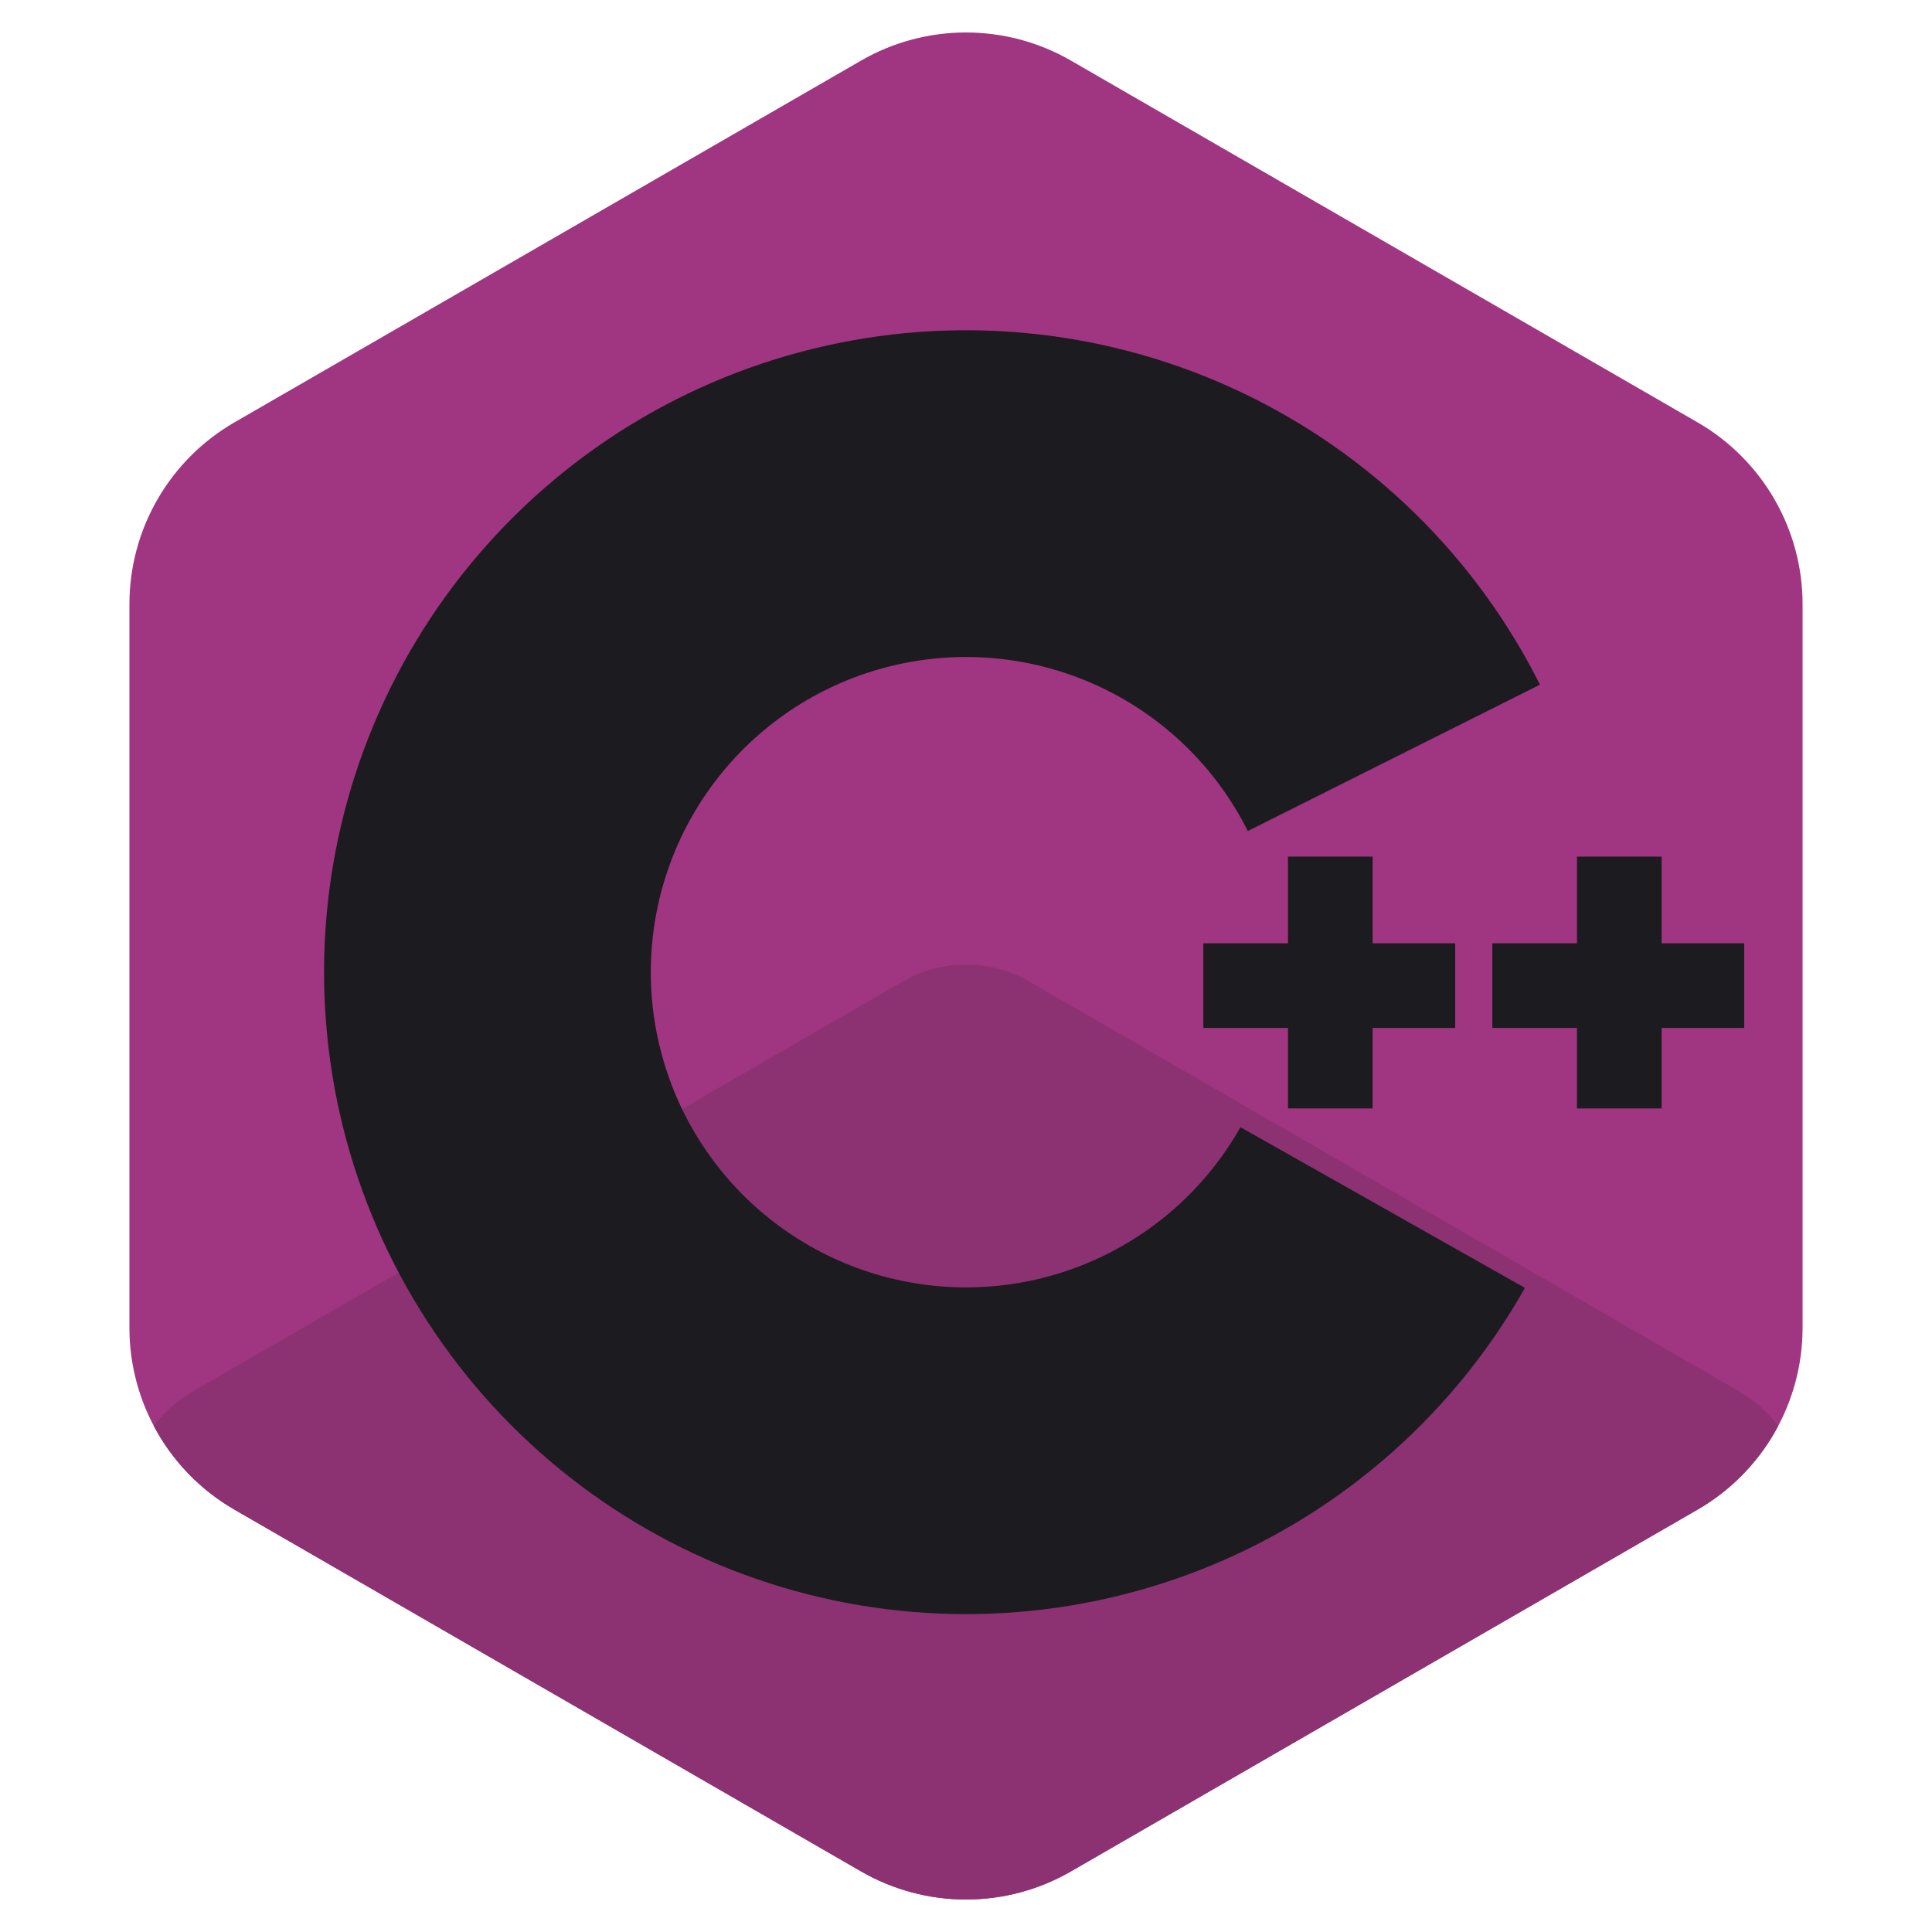
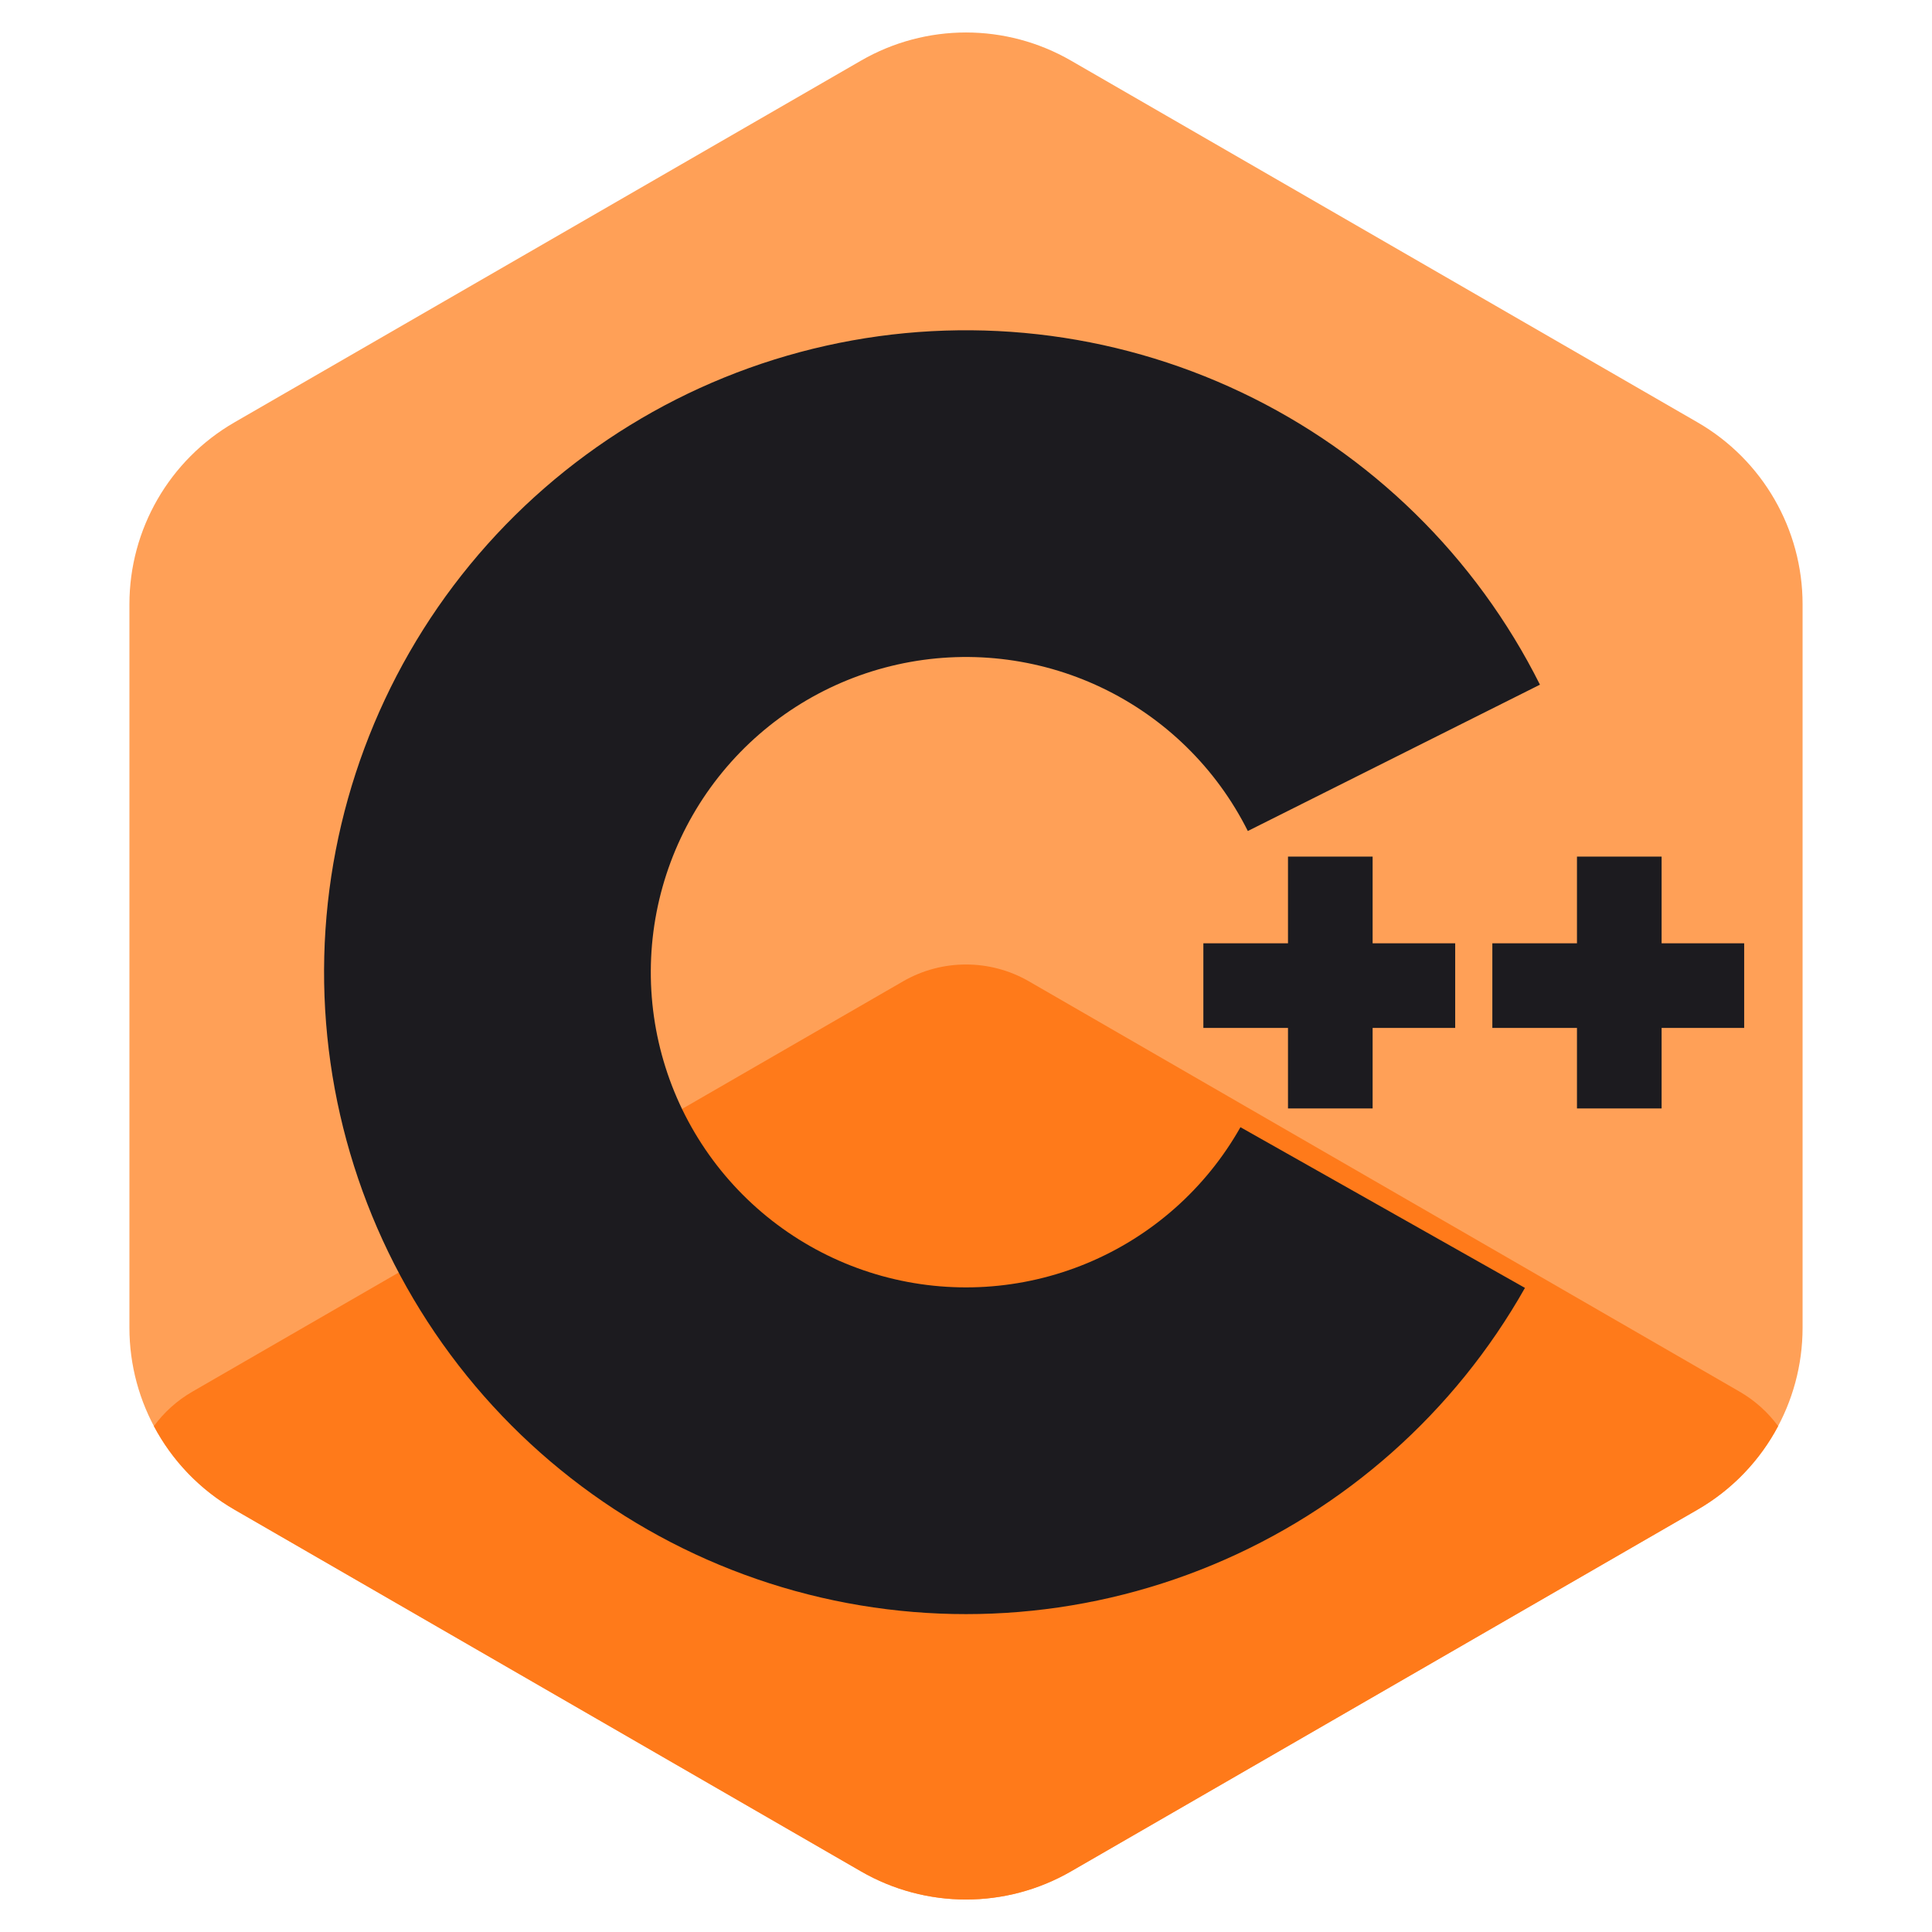
<svg xmlns="http://www.w3.org/2000/svg" width="92" height="92" viewBox="0 0 92 92" fill="none">
-   <path d="M41 2.887C44.094 1.1 47.906 1.1 51 2.887L80.837 20.113C83.931 21.9 85.837 25.201 85.837 28.773V63.227C85.837 66.799 83.931 70.1 80.837 71.887L51 89.113C47.906 90.9 44.094 90.9 41 89.113L11.163 71.887C8.069 70.1 6.163 66.799 6.163 63.227V28.773C6.163 25.201 8.069 21.9 11.163 20.113L41 2.887Z" fill="#A03581" />
-   <path fill-rule="evenodd" clip-rule="evenodd" d="M84.672 67.911C83.807 69.543 82.492 70.931 80.837 71.887L51 89.113C47.906 90.9 44.094 90.9 41 89.113L11.163 71.887C9.508 70.931 8.193 69.543 7.328 67.911C7.811 67.253 8.432 66.69 9.163 66.268L43 46.732C44.856 45.66 47.144 45.66 49 46.732L82.837 66.268C83.568 66.69 84.189 67.253 84.672 67.911Z" fill="#8C3273" />
+   <path d="M41 2.887C44.094 1.1 47.906 1.1 51 2.887L80.837 20.113C83.931 21.9 85.837 25.201 85.837 28.773V63.227C85.837 66.799 83.931 70.1 80.837 71.887L51 89.113C47.906 90.9 44.094 90.9 41 89.113L11.163 71.887C8.069 70.1 6.163 66.799 6.163 63.227V28.773C6.163 25.201 8.069 21.9 11.163 20.113L41 2.887Z" fill="#FFA057" />
+   <path fill-rule="evenodd" clip-rule="evenodd" d="M84.672 67.911C83.807 69.543 82.492 70.931 80.837 71.887L51 89.113C47.906 90.9 44.094 90.9 41 89.113L11.163 71.887C9.508 70.931 8.193 69.543 7.328 67.911C7.811 67.253 8.432 66.69 9.163 66.268L43 46.732C44.856 45.66 47.144 45.66 49 46.732L82.837 66.268C83.568 66.69 84.189 67.253 84.672 67.911Z" fill="#FF7A1A" />
  <path d="M72.617 61.328C69.263 67.265 64.021 71.911 57.723 74.526C51.425 77.141 44.434 77.575 37.861 75.76C31.288 73.944 25.511 69.983 21.449 64.506C17.386 59.029 15.271 52.351 15.441 45.535C15.611 38.718 18.055 32.153 22.385 26.885C26.715 21.617 32.681 17.948 39.337 16.462C45.992 14.975 52.953 15.757 59.112 18.682C65.272 21.607 70.277 26.507 73.331 32.604L59.42 39.572C57.921 36.579 55.463 34.172 52.439 32.736C49.414 31.3 45.996 30.916 42.728 31.646C39.46 32.376 36.53 34.177 34.404 36.764C32.278 39.351 31.078 42.574 30.995 45.922C30.912 49.269 31.95 52.548 33.945 55.237C35.939 57.926 38.776 59.871 42.004 60.763C45.231 61.654 48.664 61.441 51.756 60.157C54.849 58.873 57.423 56.592 59.069 53.676L72.617 61.328Z" fill="#1C1B1F" />
  <rect x="61.333" y="40.791" width="4.03" height="11.992" fill="#1C1B1F" />
  <rect x="57.303" y="44.919" width="11.992" height="4.03" fill="#1C1B1F" />
  <rect x="75.094" y="40.791" width="4.03" height="11.992" fill="#1C1B1F" />
  <rect x="71.064" y="44.919" width="11.992" height="4.03" fill="#1C1B1F" />
</svg>
